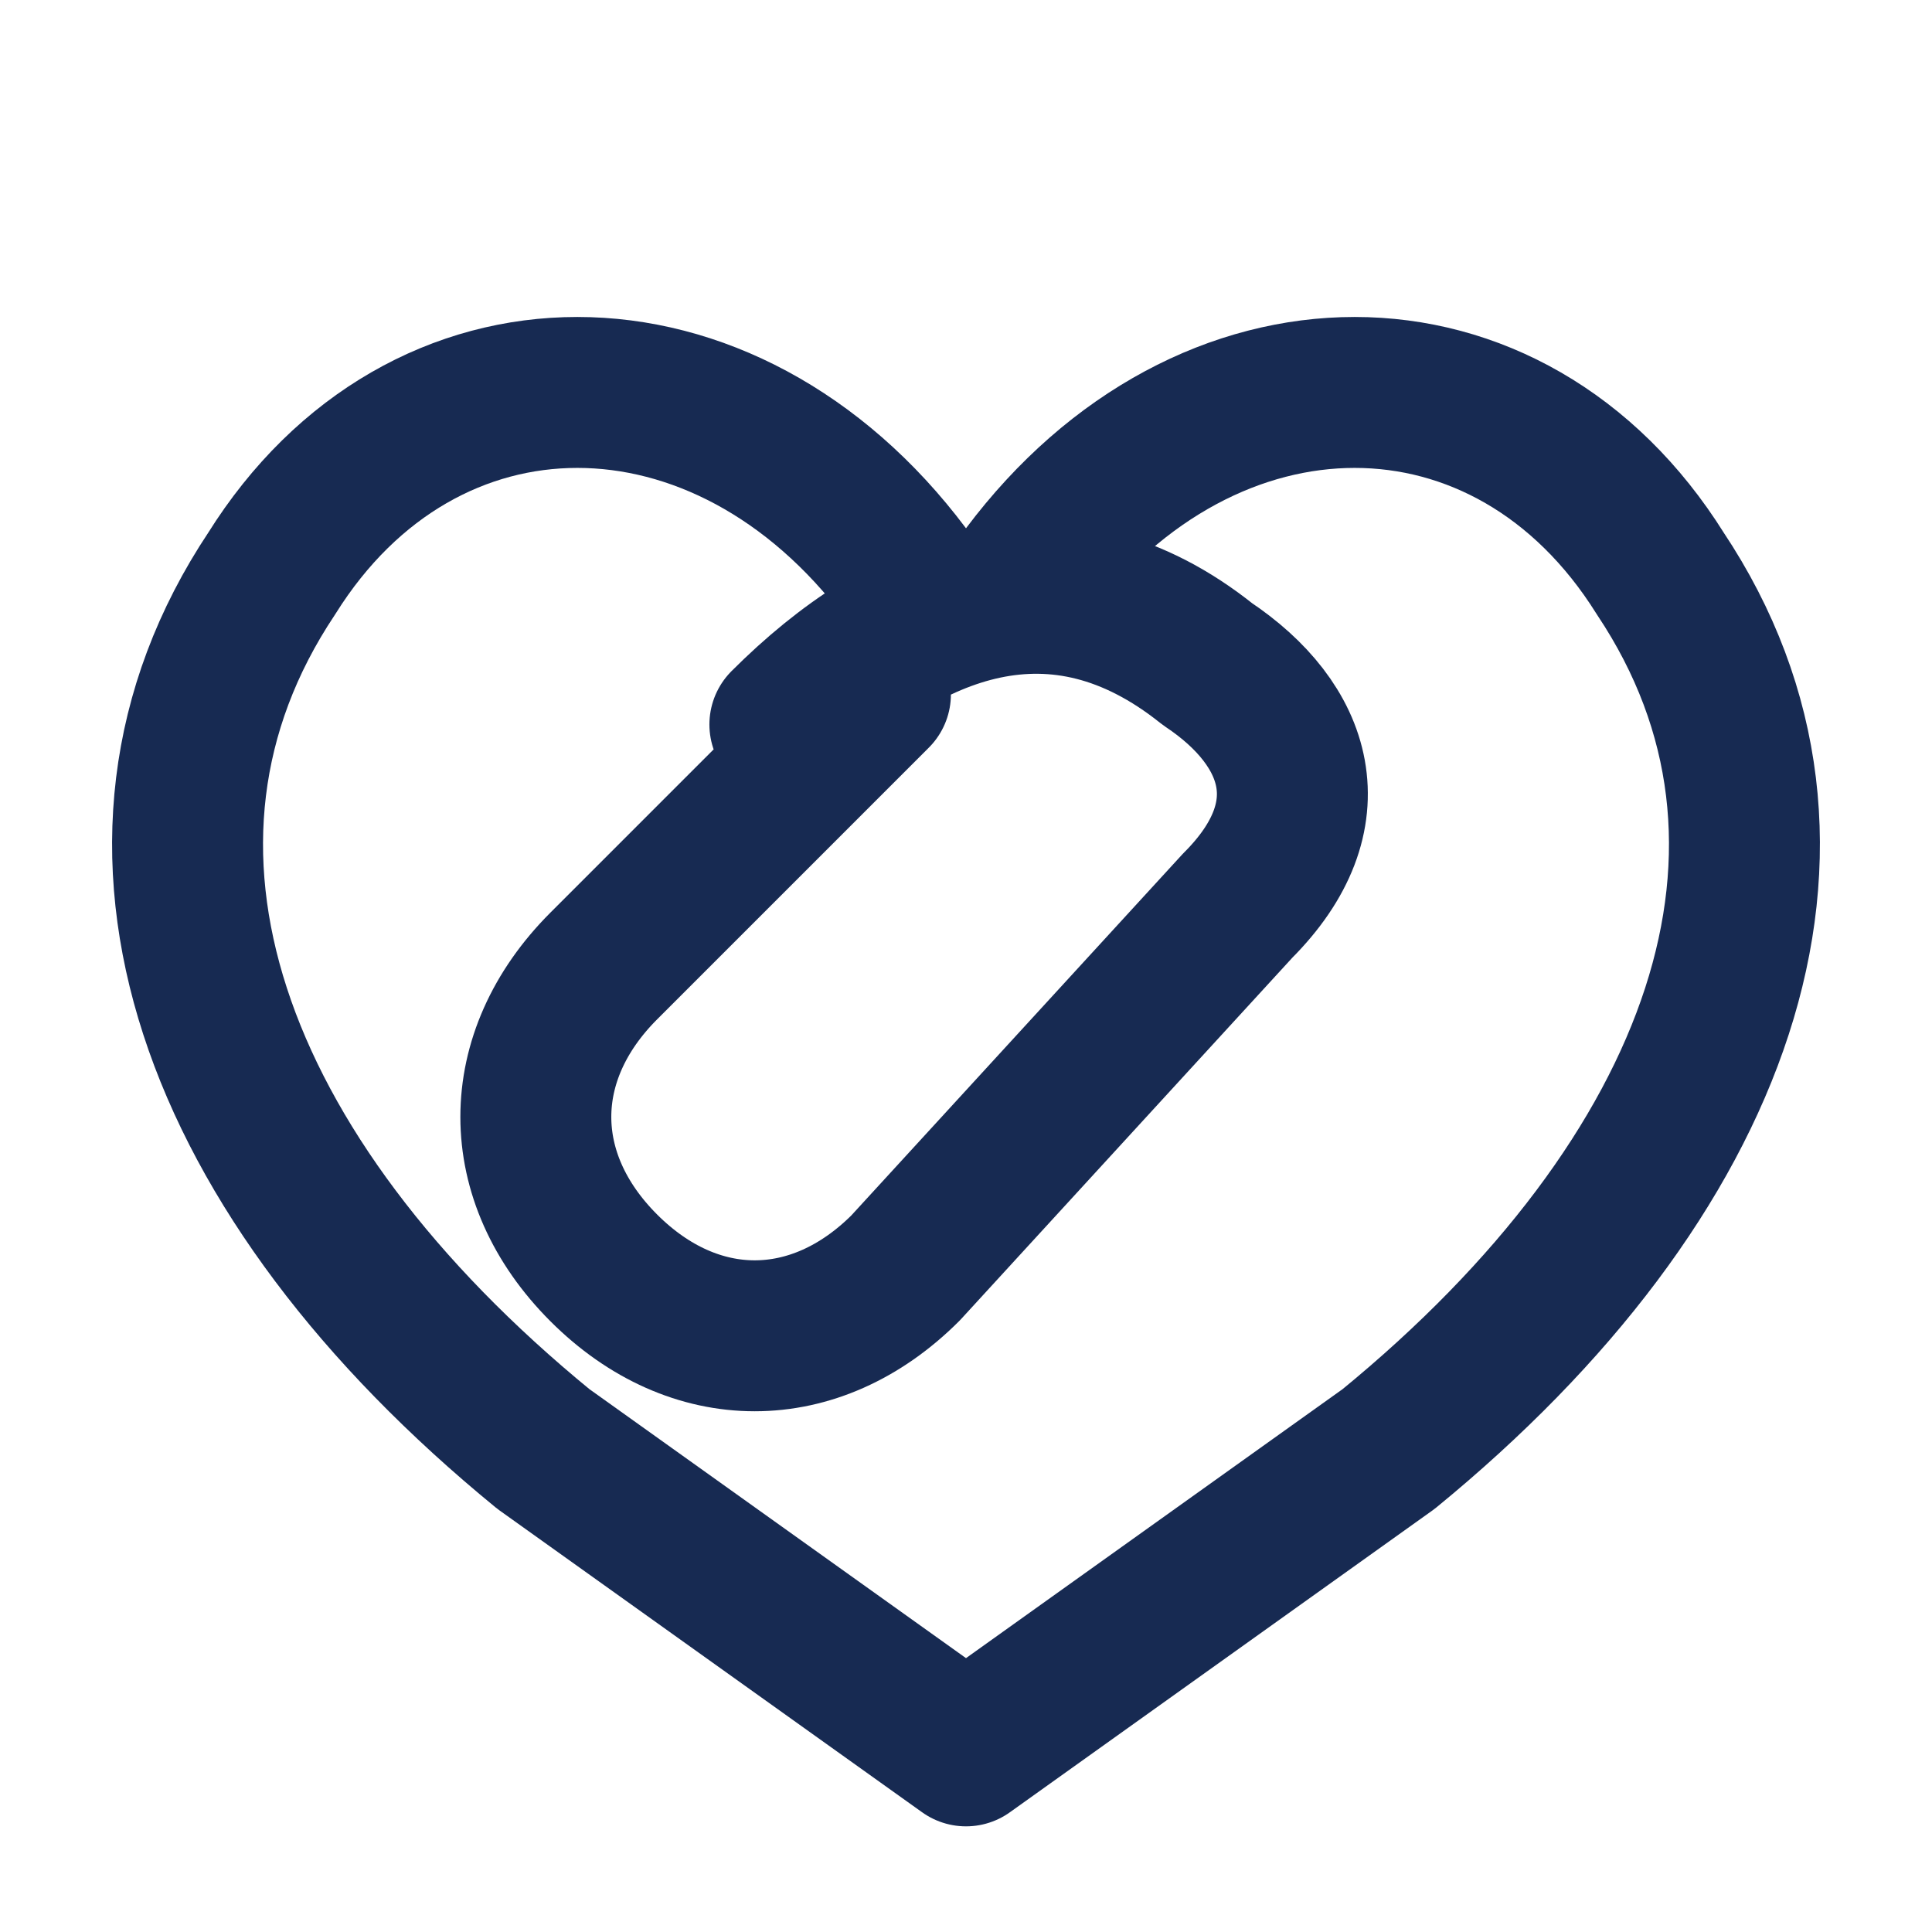
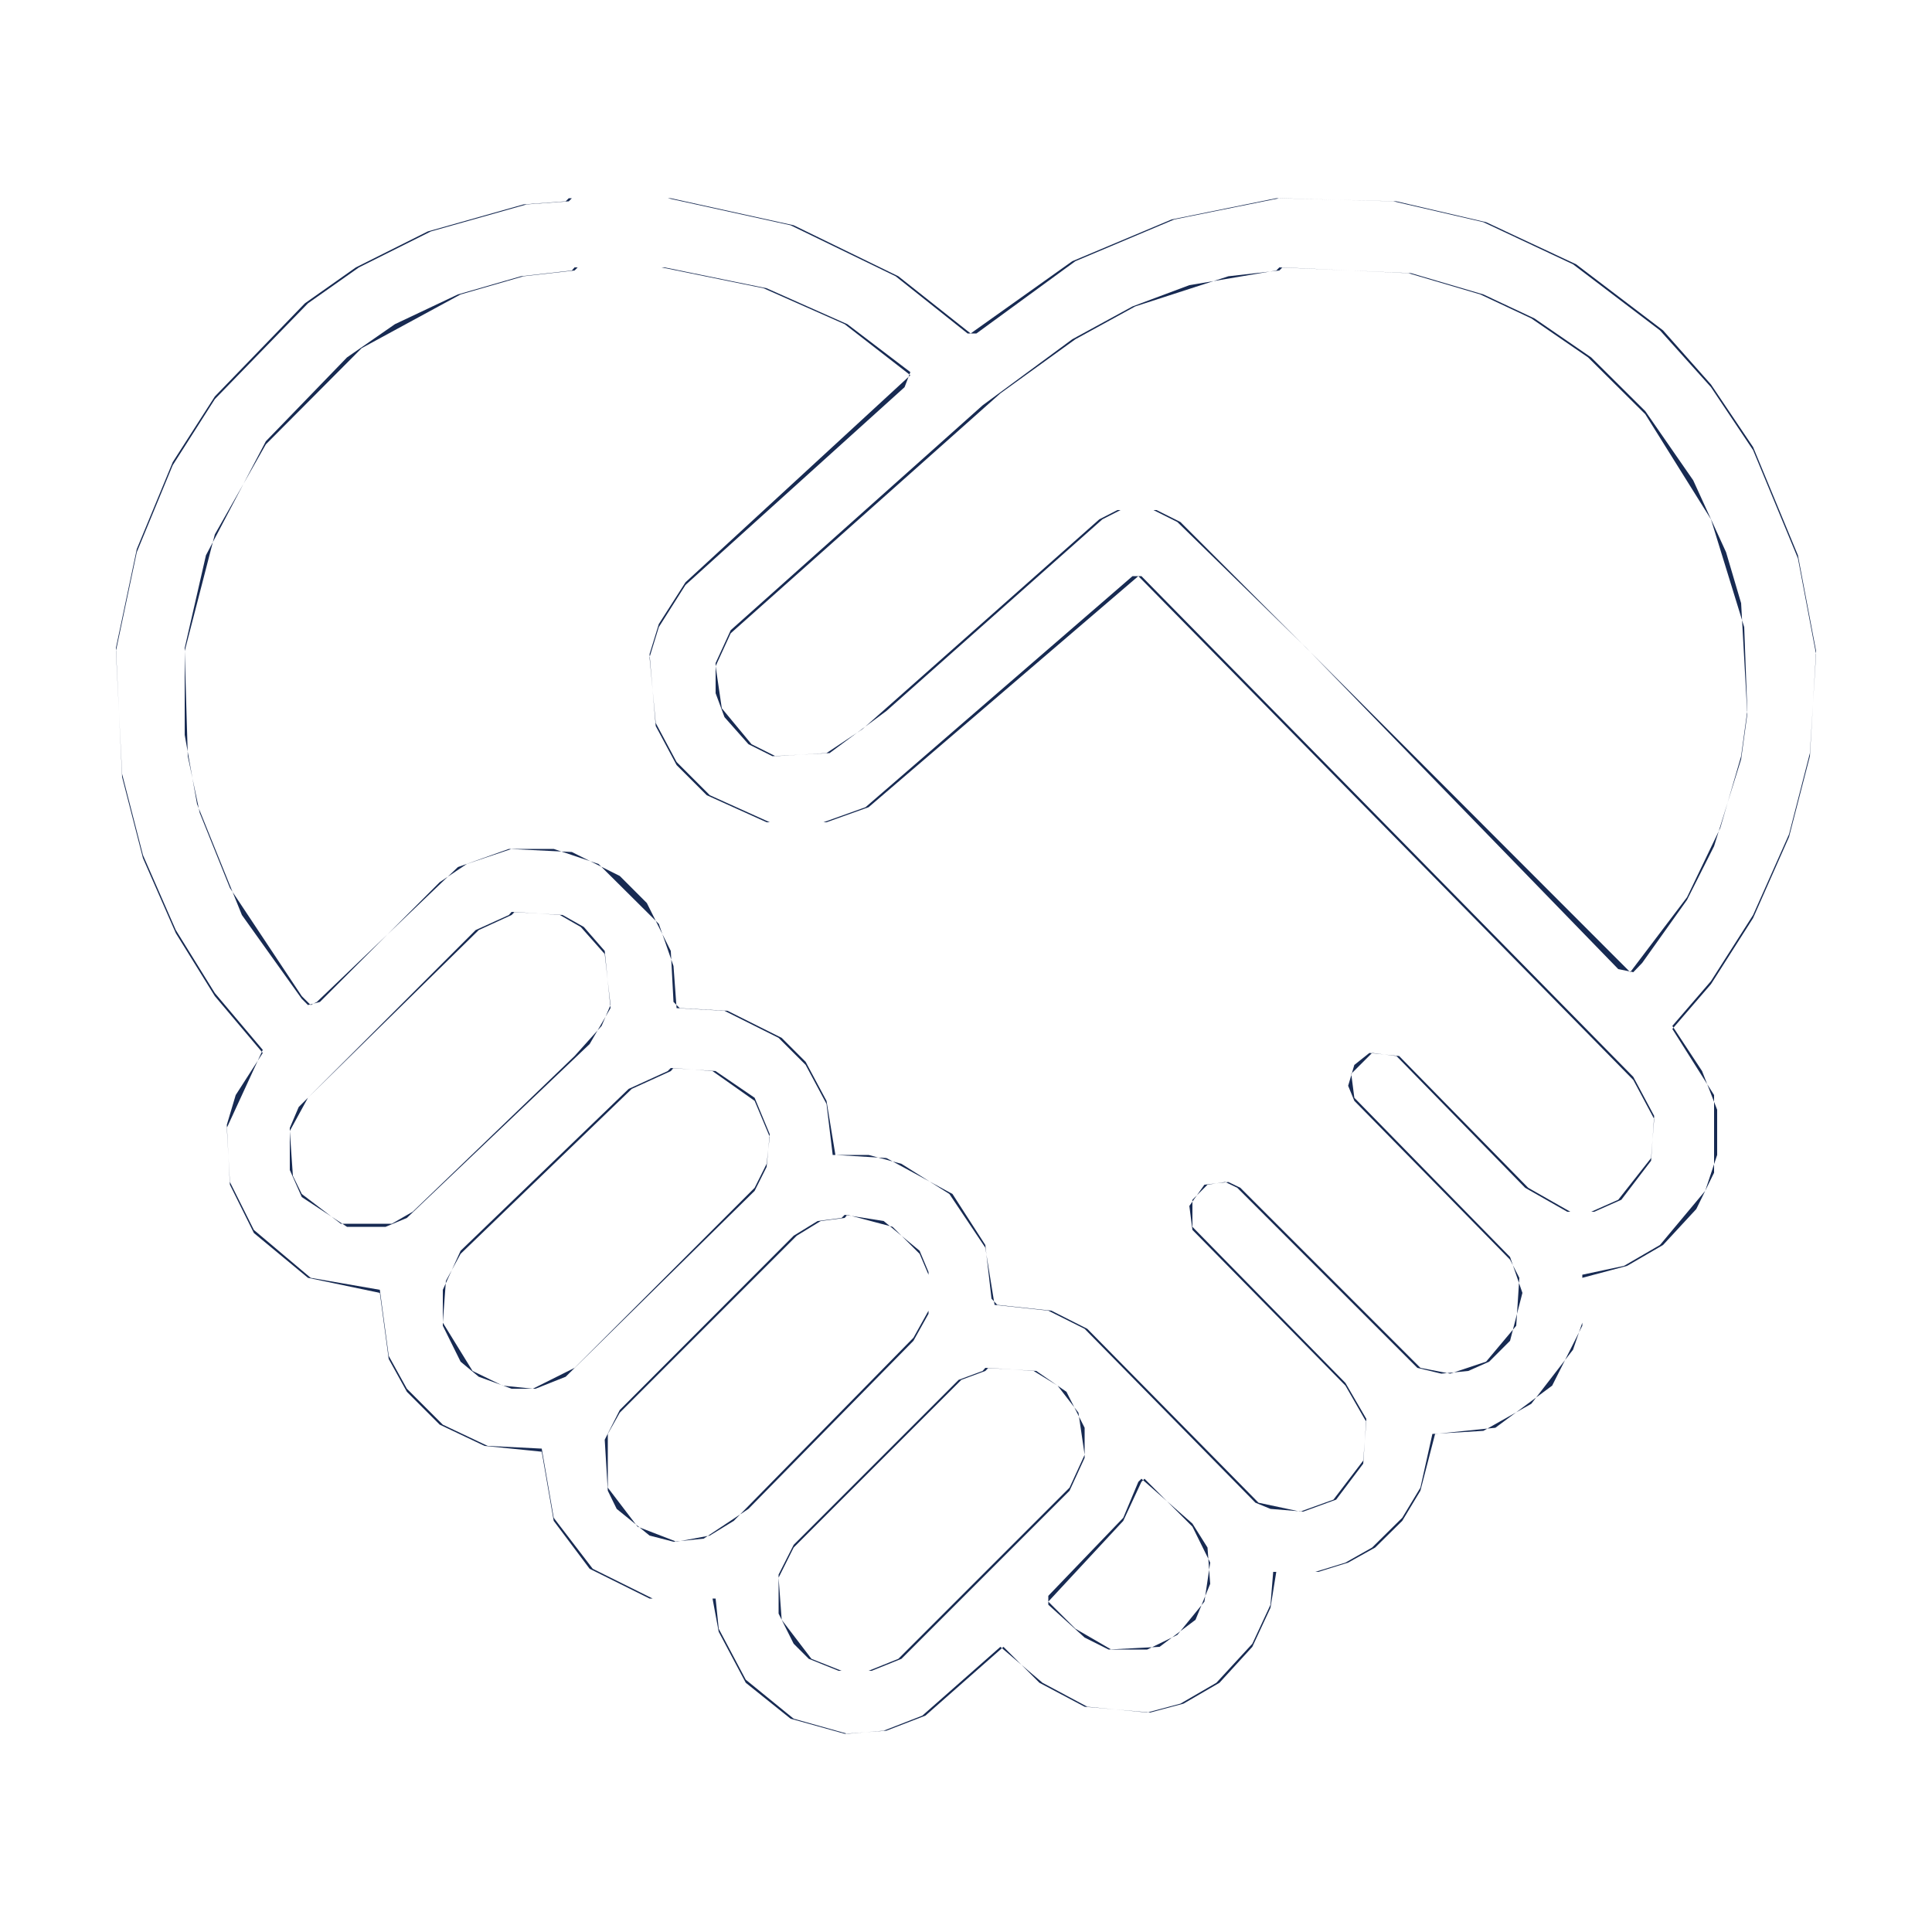
- <svg xmlns="http://www.w3.org/2000/svg" viewBox="0 0 32 32" width="32" height="32">
-   <g fill="none" stroke="#172A52" stroke-width="2.5" stroke-linecap="round" stroke-linejoin="round">
-     <path d="M 15 9.5 C 12 5.5 7 5.5 4.5 9.5 C 1.5 14 3.5 19.5 9 24 L 16 29 L 23 24 C 28.5 19.5 30.5 14 27.5 9.5 C 25 5.5 20 5.5 17 9.5" />
-     <path d="M 13 12 C 15 10 17.5 9 20 11 C 21.5 12 22 13.5 20.5 15 L 15 21 C 13.5 22.5 11.5 22.5 10 21 C 8.5 19.5 8.5 17.5 10 16 L 14.5 11.5" />
-   </g>
+ <svg xmlns="http://www.w3.org/2000/svg" viewBox="0 0 500 500" width="32" height="32">
+   <path d="M 147.2,51.3 L 173.6,51.3 L 205.4,58.3 L 232.5,71.5 L 251.2,86.3 L 277.5,67.6 L 303.2,56.8 L 330.3,51.3 L 361.4,52.1 L 384.6,57.5 L 407.9,68.4 L 430.4,85.5 L 442.8,99.5 L 453.7,115.7 L 465.3,143.7 L 470.0,168.5 L 468.4,195.7 L 463.0,216.6 L 453.7,237.6 L 442.8,254.7 L 432.8,266.3 L 443.6,283.4 L 443.6,303.5 L 439.0,312.9 L 430.4,322.2 L 421.1,327.6 L 409.5,330.7 L 409.5,343.1 L 401.7,358.6 L 387.0,369.5 L 371.4,371.1 L 367.6,385.8 L 362.9,393.6 L 355.9,400.5 L 348.9,404.4 L 341.2,406.8 L 330.3,406.8 L 328.8,416.1 L 324.1,426.2 L 315.6,435.5 L 306.3,440.9 L 297.7,443.2 L 280.7,441.7 L 269.0,435.5 L 259.7,426.2 L 239.5,444.0 L 229.4,447.9 L 218.6,448.7 L 204.6,444.8 L 193.0,435.5 L 186.0,422.3 L 184.4,413.7 L 168.1,413.7 L 152.6,406.0 L 143.3,393.6 L 140.2,375.7 L 125.4,374.2 L 113.8,368.7 L 105.3,360.2 L 100.6,351.7 L 98.3,334.6 L 79.7,330.7 L 65.7,319.1 L 59.5,306.6 L 58.7,291.1 L 61.0,283.4 L 68.0,272.5 L 55.6,257.8 L 45.5,241.5 L 37.0,222.1 L 31.6,201.1 L 30.0,167.7 L 35.4,142.1 L 44.7,119.6 L 55.6,102.6 L 78.9,78.5 L 92.1,69.2 L 110.7,59.9 L 135.5,52.9 L 146.4,52.1 Z M 147.2,52.1 L 136.3,52.9 L 111.5,59.9 L 92.9,69.2 L 79.7,78.5 L 55.6,103.3 L 44.7,120.4 L 35.4,142.9 L 30.0,168.5 L 31.6,200.3 L 37.0,221.3 L 45.5,240.7 L 55.6,257.0 L 68.0,271.7 L 58.7,291.9 L 59.5,305.9 L 65.7,318.3 L 80.4,330.7 L 98.3,333.8 L 100.6,350.9 L 105.3,359.4 L 114.6,368.7 L 126.2,374.2 L 140.2,374.9 L 143.3,392.8 L 153.4,406.0 L 168.9,413.7 L 185.2,413.7 L 186.0,421.5 L 193.0,434.7 L 205.4,444.8 L 219.3,448.7 L 228.7,447.9 L 238.7,444.0 L 258.9,426.2 L 269.8,435.5 L 281.4,441.7 L 296.9,443.2 L 305.5,440.9 L 314.8,435.5 L 324.1,425.4 L 328.8,415.3 L 329.5,406.8 L 340.4,406.8 L 348.2,404.4 L 355.1,400.5 L 362.9,392.8 L 367.6,385.0 L 370.7,371.1 L 383.9,370.3 L 396.3,363.3 L 407.1,349.3 L 409.5,342.3 L 409.5,329.9 L 420.3,327.6 L 429.6,322.2 L 441.3,308.2 L 444.4,298.9 L 444.4,287.2 L 440.5,277.2 L 432.8,265.5 L 442.8,253.9 L 453.7,236.8 L 463.0,215.9 L 468.4,194.9 L 470.0,169.3 L 465.3,144.5 L 453.7,116.5 L 442.8,100.2 L 429.6,85.5 L 407.1,68.4 L 383.9,57.5 L 360.6,52.1 L 331.1,51.3 L 303.9,56.8 L 278.3,67.6 L 252.7,86.3 L 250.4,86.3 L 231.8,71.5 L 204.6,58.3 L 172.8,51.3 L 148.0,51.3 Z M 148.7,69.2 L 172.0,69.2 L 198.4,74.6 L 219.3,83.9 L 235.6,96.3 L 234.1,100.2 L 177.4,151.4 L 170.5,162.3 L 168.1,170.1 L 169.7,187.1 L 175.1,197.2 L 183.7,205.8 L 199.2,212.8 L 213.1,212.8 L 224.0,208.9 L 293.1,149.1 L 295.4,149.1 L 422.7,278.7 L 428.1,288.8 L 427.3,300.4 L 419.6,310.5 L 412.6,313.6 L 405.6,313.6 L 394.7,307.4 L 361.4,273.3 L 355.1,272.5 L 349.7,277.9 L 350.5,284.1 L 390.8,325.3 L 394.0,334.6 L 390.8,347.0 L 385.4,352.4 L 380.0,354.8 L 373.0,355.5 L 366.8,354.0 L 320.2,307.4 L 317.1,305.9 L 312.5,306.6 L 308.6,310.5 L 308.6,317.5 L 348.2,357.9 L 353.6,367.2 L 352.8,378.8 L 345.8,388.1 L 337.3,391.2 L 328.8,390.5 L 324.9,388.9 L 280.7,343.9 L 271.3,339.2 L 257.4,337.7 L 255.0,322.9 L 245.7,309.0 L 233.3,301.2 L 224.8,298.9 L 215.5,298.9 L 213.9,285.7 L 208.5,275.6 L 201.5,268.6 L 187.5,261.6 L 175.1,260.9 L 174.3,250.0 L 170.5,239.1 L 154.9,223.6 L 143.3,219.7 L 132.4,219.7 L 120.8,223.6 L 113.8,228.3 L 82.8,259.3 L 79.7,260.1 L 78.1,258.5 L 62.6,236.8 L 51.0,208.1 L 47.8,190.2 L 47.8,167.7 L 53.3,143.7 L 68.8,114.2 L 89.8,92.5 L 102.2,83.9 L 118.5,76.2 L 134.8,71.5 L 148.0,70.0 Z M 331.1,69.2 L 365.2,70.7 L 383.9,76.2 L 397.1,82.4 L 411.8,92.5 L 425.8,106.4 L 438.2,124.3 L 446.7,142.9 L 450.6,156.1 L 452.2,184.8 L 450.6,196.5 L 443.6,219.0 L 436.6,232.9 L 425.0,249.2 L 422.7,251.6 L 418.8,250.8 L 338.1,167.7 L 304.7,135.1 L 298.5,132.0 L 290.0,132.0 L 285.3,134.4 L 229.4,184.0 L 214.7,194.9 L 199.9,195.7 L 193.7,192.6 L 187.5,185.6 L 185.2,179.4 L 185.2,171.6 L 189.1,163.1 L 254.3,104.9 L 277.5,87.8 L 293.1,79.3 L 307.8,73.8 L 330.3,70.0 Z M 148.7,70.0 L 135.5,71.5 L 119.2,76.2 L 93.6,90.1 L 68.8,115.0 L 55.6,138.3 L 47.8,168.5 L 48.6,195.7 L 51.7,210.4 L 59.5,229.8 L 78.1,257.8 L 80.4,260.1 L 82.0,259.3 L 118.5,224.4 L 131.7,219.7 L 148.0,220.5 L 160.4,226.7 L 167.4,233.7 L 173.6,246.1 L 174.3,259.3 L 175.9,260.9 L 188.3,261.6 L 202.3,268.6 L 208.5,274.8 L 213.9,284.9 L 216.2,298.9 L 229.4,299.7 L 246.5,309.0 L 255.0,322.2 L 256.6,336.1 L 258.1,337.7 L 272.1,339.2 L 281.4,343.9 L 325.7,388.9 L 336.5,391.2 L 345.1,388.1 L 352.8,378.0 L 353.6,368.0 L 348.2,358.6 L 308.6,318.3 L 307.8,312.1 L 311.7,306.6 L 317.9,305.9 L 321.0,307.4 L 367.6,354.0 L 375.3,355.5 L 384.6,352.4 L 392.4,343.1 L 393.2,330.7 L 390.8,326.0 L 350.5,284.9 L 348.9,281.0 L 350.5,275.6 L 354.4,272.5 L 362.1,273.3 L 395.5,307.4 L 406.4,313.6 L 411.8,313.6 L 418.8,310.5 L 427.3,299.7 L 428.1,289.6 L 422.7,279.5 L 294.6,149.1 L 224.8,208.9 L 213.9,212.8 L 198.4,212.8 L 182.9,205.8 L 175.1,198.0 L 169.7,187.9 L 168.1,169.3 L 170.5,161.5 L 177.4,150.7 L 235.6,97.1 L 218.6,83.9 L 197.6,74.6 L 171.2,69.2 L 149.5,69.2 Z M 331.1,70.0 L 317.9,71.5 L 293.8,79.3 L 278.3,87.8 L 258.9,101.8 L 189.1,163.9 L 185.2,172.4 L 186.8,183.3 L 194.5,192.6 L 200.7,195.7 L 213.9,194.9 L 223.2,188.7 L 284.5,134.4 L 289.2,132.0 L 299.3,132.0 L 305.5,135.1 L 421.9,251.6 L 436.6,232.2 L 445.2,214.3 L 450.6,195.7 L 452.2,184.0 L 451.4,162.3 L 442.8,134.4 L 425.8,107.2 L 411.0,92.5 L 396.3,82.4 L 383.1,76.2 L 364.5,70.7 L 331.9,69.2 Z M 132.4,236.0 L 145.6,236.8 L 151.1,239.9 L 156.5,246.1 L 158.0,260.9 L 152.6,270.2 L 105.3,315.2 L 99.8,317.5 L 89.8,317.5 L 78.1,309.8 L 75.0,302.8 L 75.0,291.9 L 77.3,286.5 L 123.1,240.7 L 131.7,236.8 Z M 132.4,236.8 L 123.9,240.7 L 79.7,284.1 L 75.0,292.7 L 75.8,304.3 L 78.1,309.0 L 88.2,316.7 L 101.4,316.7 L 106.8,313.6 L 148.7,273.3 L 155.7,265.5 L 158.0,260.1 L 156.5,246.9 L 150.3,239.9 L 144.9,236.8 L 133.2,236.0 Z M 173.6,276.4 L 185.2,277.2 L 195.3,284.1 L 199.2,293.5 L 198.4,302.0 L 195.3,308.2 L 146.4,356.3 L 138.6,359.4 L 132.4,359.4 L 123.9,356.3 L 119.2,352.4 L 114.6,343.1 L 114.6,333.8 L 119.2,323.7 L 162.7,281.8 L 172.8,277.2 Z M 173.6,277.2 L 163.5,281.8 L 119.2,324.5 L 115.4,331.5 L 114.6,342.3 L 122.3,354.8 L 130.1,358.6 L 137.9,359.4 L 148.7,354.0 L 195.3,307.4 L 198.4,301.2 L 199.2,294.2 L 195.3,284.9 L 184.4,277.2 L 174.3,276.4 Z M 218.6,314.4 L 228.7,316.0 L 238.0,323.7 L 240.3,329.2 L 240.3,340.0 L 236.4,347.0 L 193.7,390.5 L 182.1,398.2 L 174.3,399.0 L 168.1,397.4 L 159.6,390.5 L 157.3,385.8 L 156.5,372.6 L 160.4,364.9 L 205.4,319.8 L 211.6,316.0 L 217.8,315.2 Z M 218.6,315.2 L 212.4,316.0 L 206.2,319.8 L 160.4,365.6 L 157.3,371.1 L 157.3,385.0 L 165.0,395.1 L 175.1,399.0 L 183.7,397.4 L 189.9,393.6 L 236.4,346.2 L 240.3,339.2 L 240.3,329.9 L 238.0,324.5 L 231.0,317.5 L 219.3,314.4 Z M 255.0,354.0 L 268.2,354.8 L 276.0,360.2 L 280.7,369.5 L 280.7,377.3 L 276.8,385.8 L 233.3,429.3 L 225.6,432.4 L 217.0,432.4 L 209.3,429.3 L 205.4,425.4 L 201.5,417.6 L 201.5,407.5 L 205.4,399.8 L 248.1,357.1 L 254.3,354.8 Z M 255.0,354.8 L 248.8,357.1 L 205.4,400.5 L 201.5,408.3 L 202.3,419.2 L 210.0,429.3 L 217.8,432.4 L 224.8,432.4 L 232.5,429.3 L 276.8,385.0 L 280.7,376.5 L 279.1,365.6 L 273.7,358.6 L 267.5,354.8 L 255.8,354.0 Z M 295.4,382.7 L 308.6,394.3 L 312.5,400.5 L 313.2,409.9 L 309.4,419.2 L 300.1,426.2 L 286.9,426.9 L 280.7,423.8 L 271.3,415.3 L 271.3,413.0 L 290.7,392.8 L 294.6,383.5 Z M 295.4,383.5 L 290.7,393.6 L 271.3,414.5 L 278.3,421.5 L 287.6,426.9 L 296.9,426.9 L 304.7,423.1 L 311.7,414.5 L 313.2,404.4 L 308.6,395.1 L 296.2,382.7 Z" fill="#172A52" fill-rule="evenodd" />
</svg>
